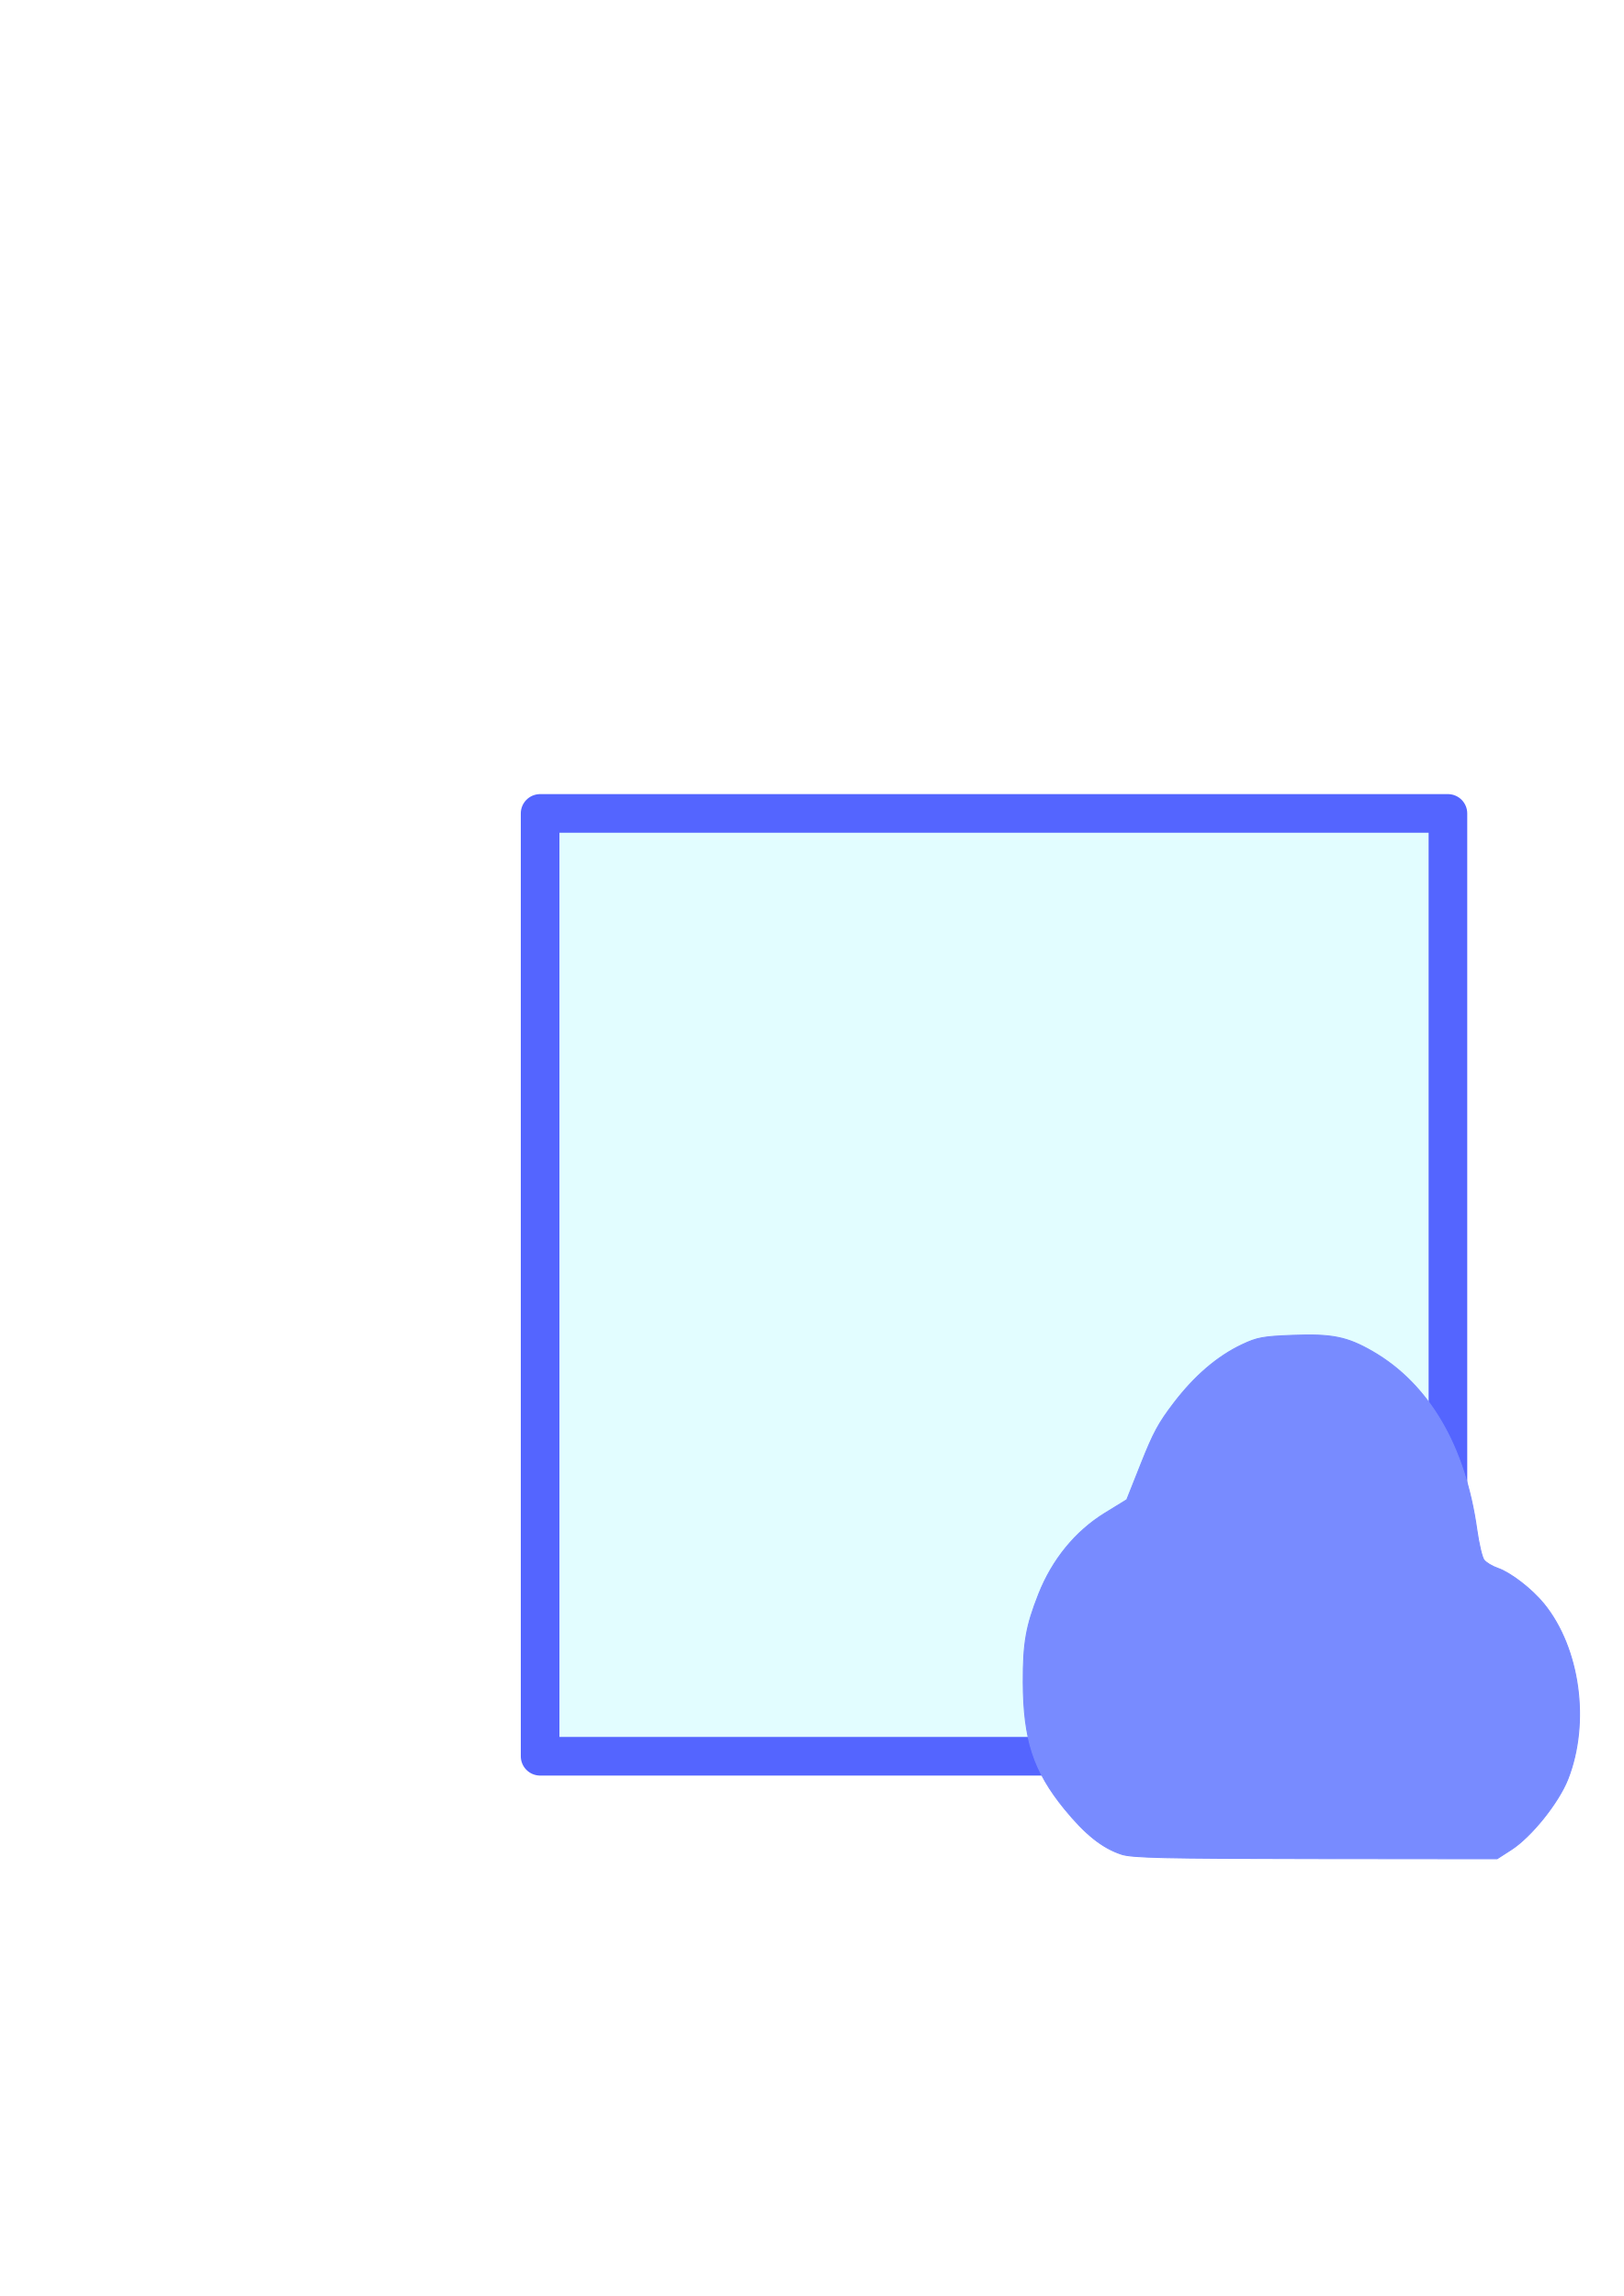
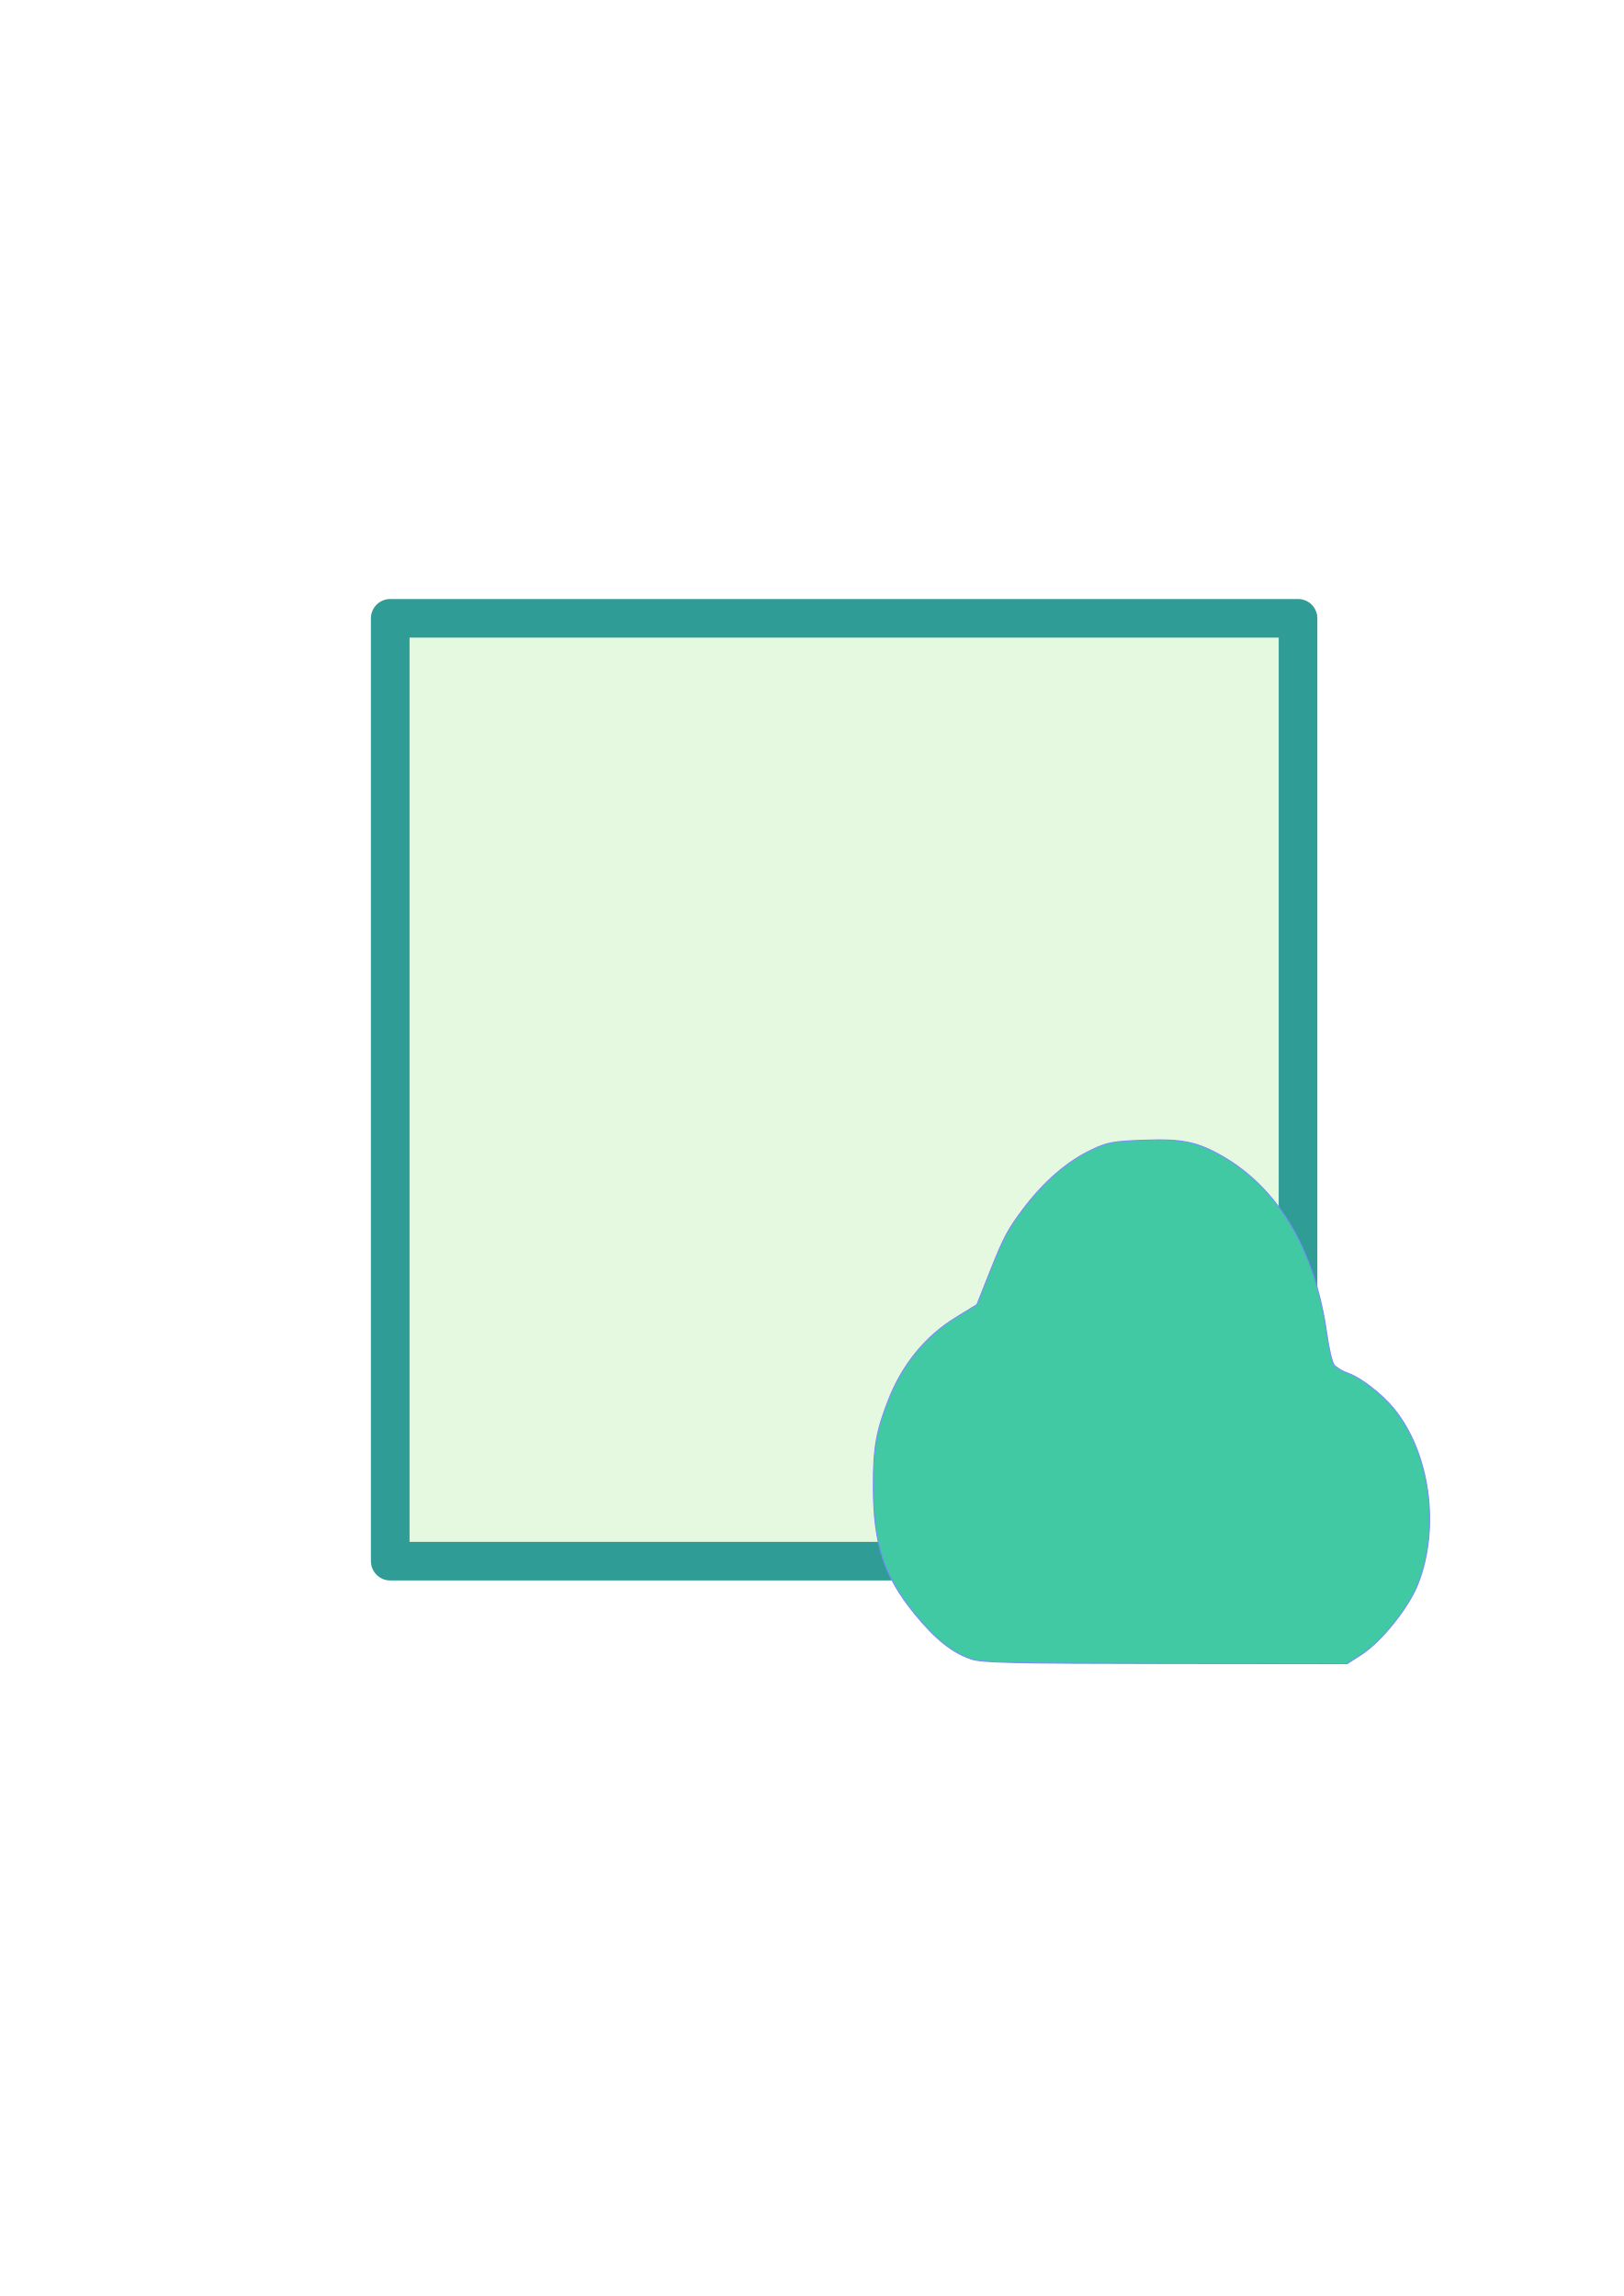
<svg xmlns="http://www.w3.org/2000/svg" xmlns:xlink="http://www.w3.org/1999/xlink" width="210mm" height="297mm" viewBox="0 0 210 297" version="1.1" id="svg5">
  <defs id="defs2">
    <linearGradient id="linearGradient4607">
      <stop style="stop-color:#5465ff;stop-opacity:1;" offset="0" id="stop4605" />
    </linearGradient>
    <linearGradient id="linearGradient4599">
      <stop style="stop-color:#788bff;stop-opacity:1;" offset="0" id="stop4597" />
    </linearGradient>
    <linearGradient id="linearGradient4460">
-       <stop style="stop-color:#e2fdff;stop-opacity:1;" offset="0" id="stop4458" />
+       <stop style="stop-color:#e5f9e0;stop-opacity:1;" offset="0" id="stop4458" />
    </linearGradient>
    <linearGradient id="linearGradient4388">
      <stop style="stop-color:#9bb1ff;stop-opacity:1;" offset="0" id="stop4386" />
    </linearGradient>
    <linearGradient id="linearGradient4318">
      <stop style="stop-color:#9bb1ff;stop-opacity:1;" offset="0" id="stop4316" />
    </linearGradient>
    <marker style="overflow:visible" id="EmptyTriangleInL" refX="0.0" refY="0.0" orient="auto">
      <path transform="scale(-0.8) translate(-6,0)" style="fill-rule:evenodd;fill:context-fill;stroke:context-stroke;stroke-width:1.0pt" d="M 5.77,0.0 L -2.88,5.0 L -2.88,-5.0 L 5.77,0.0 z " id="path3103" />
    </marker>
    <marker style="overflow:visible" id="DotL" refX="0.0" refY="0.0" orient="auto">
      <path transform="scale(0.8) translate(7.4, 1)" style="fill-rule:evenodd;fill:context-stroke;stroke:context-stroke;stroke-width:1.0pt" d="M -2.5,-1.0 C -2.5,1.76 -4.74,4.0 -7.5,4.0 C -10.26,4.0 -12.5,1.76 -12.5,-1.0 C -12.5,-3.76 -10.26,-6.0 -7.5,-6.0 C -4.74,-6.0 -2.5,-3.76 -2.5,-1.0 z " id="path3013" />
    </marker>
    <linearGradient id="linearGradient2902">
      <stop style="stop-color:#000000;stop-opacity:1;" offset="0" id="stop2900" />
    </linearGradient>
-     <linearGradient xlink:href="#linearGradient4460" id="linearGradient4462" x1="37.551" y1="165.874" x2="186.296" y2="165.874" gradientUnits="userSpaceOnUse" gradientTransform="matrix(0.818883,0,0,1.007378,36.90769,-0.896776)" />
+     <linearGradient xlink:href="#linearGradient4460" id="linearGradient4462" x1="37.551" y1="165.874" x2="186.296" y2="165.874" gradientUnits="userSpaceOnUse" gradientTransform="matrix(0.818883,0,0,1.007378,17.52222,-26.13446)" />
  </defs>
  <g id="layer1">
-     <rect style="opacity:1;mix-blend-mode:normal;fill:url(#linearGradient4462);fill-opacity:1;stroke:#5465ff;stroke-width:4.995;stroke-linecap:round;stroke-linejoin:round;stroke-miterlimit:4;stroke-dasharray:none;stroke-dashoffset:0;stroke-opacity:1;paint-order:normal" id="rect846" width="117.411" height="121.961" x="69.855" y="105.22" />
+     <rect style="opacity:1;mix-blend-mode:normal;fill:url(#linearGradient4462);fill-opacity:1;stroke:#2f9c95;stroke-width:4.995;stroke-linecap:round;stroke-linejoin:round;stroke-miterlimit:4;stroke-dasharray:none;stroke-dashoffset:0;stroke-opacity:1;paint-order:normal" id="rect846" width="117.411" height="121.961" x="50.469" y="79.983" />
    <path style="opacity:1;fill:#788bff;fill-opacity:1;stroke:#788bff;stroke-width:0.538;stroke-linecap:round;stroke-linejoin:round;stroke-miterlimit:4;stroke-dasharray:none;stroke-dashoffset:0;stroke-opacity:1;paint-order:normal" d="" id="path5302" transform="scale(0.2645833)" />
    <path style="opacity:1;fill:#788bff;fill-opacity:1;stroke:#788bff;stroke-width:0.538;stroke-linecap:round;stroke-linejoin:round;stroke-miterlimit:4;stroke-dasharray:none;stroke-dashoffset:0;stroke-opacity:1;paint-order:normal" d="" id="path5497" transform="scale(0.2645833)" />
-     <path style="opacity:1;fill:#788bff;fill-opacity:1;stroke:#788bff;stroke-width:0.129;stroke-linecap:round;stroke-linejoin:round;stroke-miterlimit:4;stroke-dasharray:none;stroke-dashoffset:0;stroke-opacity:1;paint-order:normal" d="m 145.034,239.855 c -2.455,-0.808 -4.663,-2.568 -7.349,-5.857 -3.984,-4.879 -5.327,-8.994 -5.351,-16.397 -0.017,-5.059 0.372,-7.266 2.004,-11.396 1.768,-4.473 4.758,-8.125 8.574,-10.473 l 2.819,-1.735 1.873,-4.716 c 1.583,-3.983 2.238,-5.193 4.219,-7.79 2.687,-3.521 5.652,-6.059 8.826,-7.554 1.951,-0.92 2.7,-1.058 6.499,-1.205 5.133,-0.199 7.087,0.197 10.383,2.103 7.275,4.208 11.964,12.221 13.473,23.028 0.253,1.81 0.667,3.573 0.921,3.918 0.254,0.345 1.072,0.838 1.819,1.095 1.633,0.563 4.392,2.699 5.932,4.594 4.652,5.723 5.97,15.341 3.104,22.659 -1.195,3.051 -4.732,7.463 -7.321,9.132 l -1.839,1.185 -23.47,-0.024 c -19.669,-0.02 -23.737,-0.112 -25.118,-0.566 z" id="path5809" />
+     <path style="opacity:1;fill:#40c9a2;fill-opacity:1;stroke:#788bff;stroke-width:0.129;stroke-linecap:round;stroke-linejoin:round;stroke-miterlimit:4;stroke-dasharray:none;stroke-dashoffset:0;stroke-opacity:1;paint-order:normal" d="m 125.648,214.618 c -2.455,-0.808 -4.663,-2.568 -7.349,-5.857 -3.984,-4.879 -5.327,-8.994 -5.351,-16.397 -0.017,-5.059 0.372,-7.266 2.004,-11.396 1.768,-4.473 4.758,-8.125 8.574,-10.473 l 2.819,-1.735 1.873,-4.716 c 1.583,-3.983 2.238,-5.193 4.219,-7.79 2.687,-3.521 5.652,-6.059 8.826,-7.554 1.951,-0.92 2.7,-1.058 6.499,-1.205 5.133,-0.199 7.087,0.197 10.383,2.103 7.275,4.208 11.964,12.221 13.473,23.028 0.253,1.81 0.667,3.573 0.921,3.918 0.254,0.345 1.072,0.838 1.819,1.095 1.633,0.563 4.392,2.699 5.932,4.594 4.652,5.723 5.97,15.341 3.104,22.659 -1.195,3.051 -4.732,7.463 -7.321,9.132 l -1.839,1.185 -23.47,-0.024 c -19.669,-0.02 -23.737,-0.112 -25.118,-0.566 z" id="path5809" />
  </g>
</svg>
